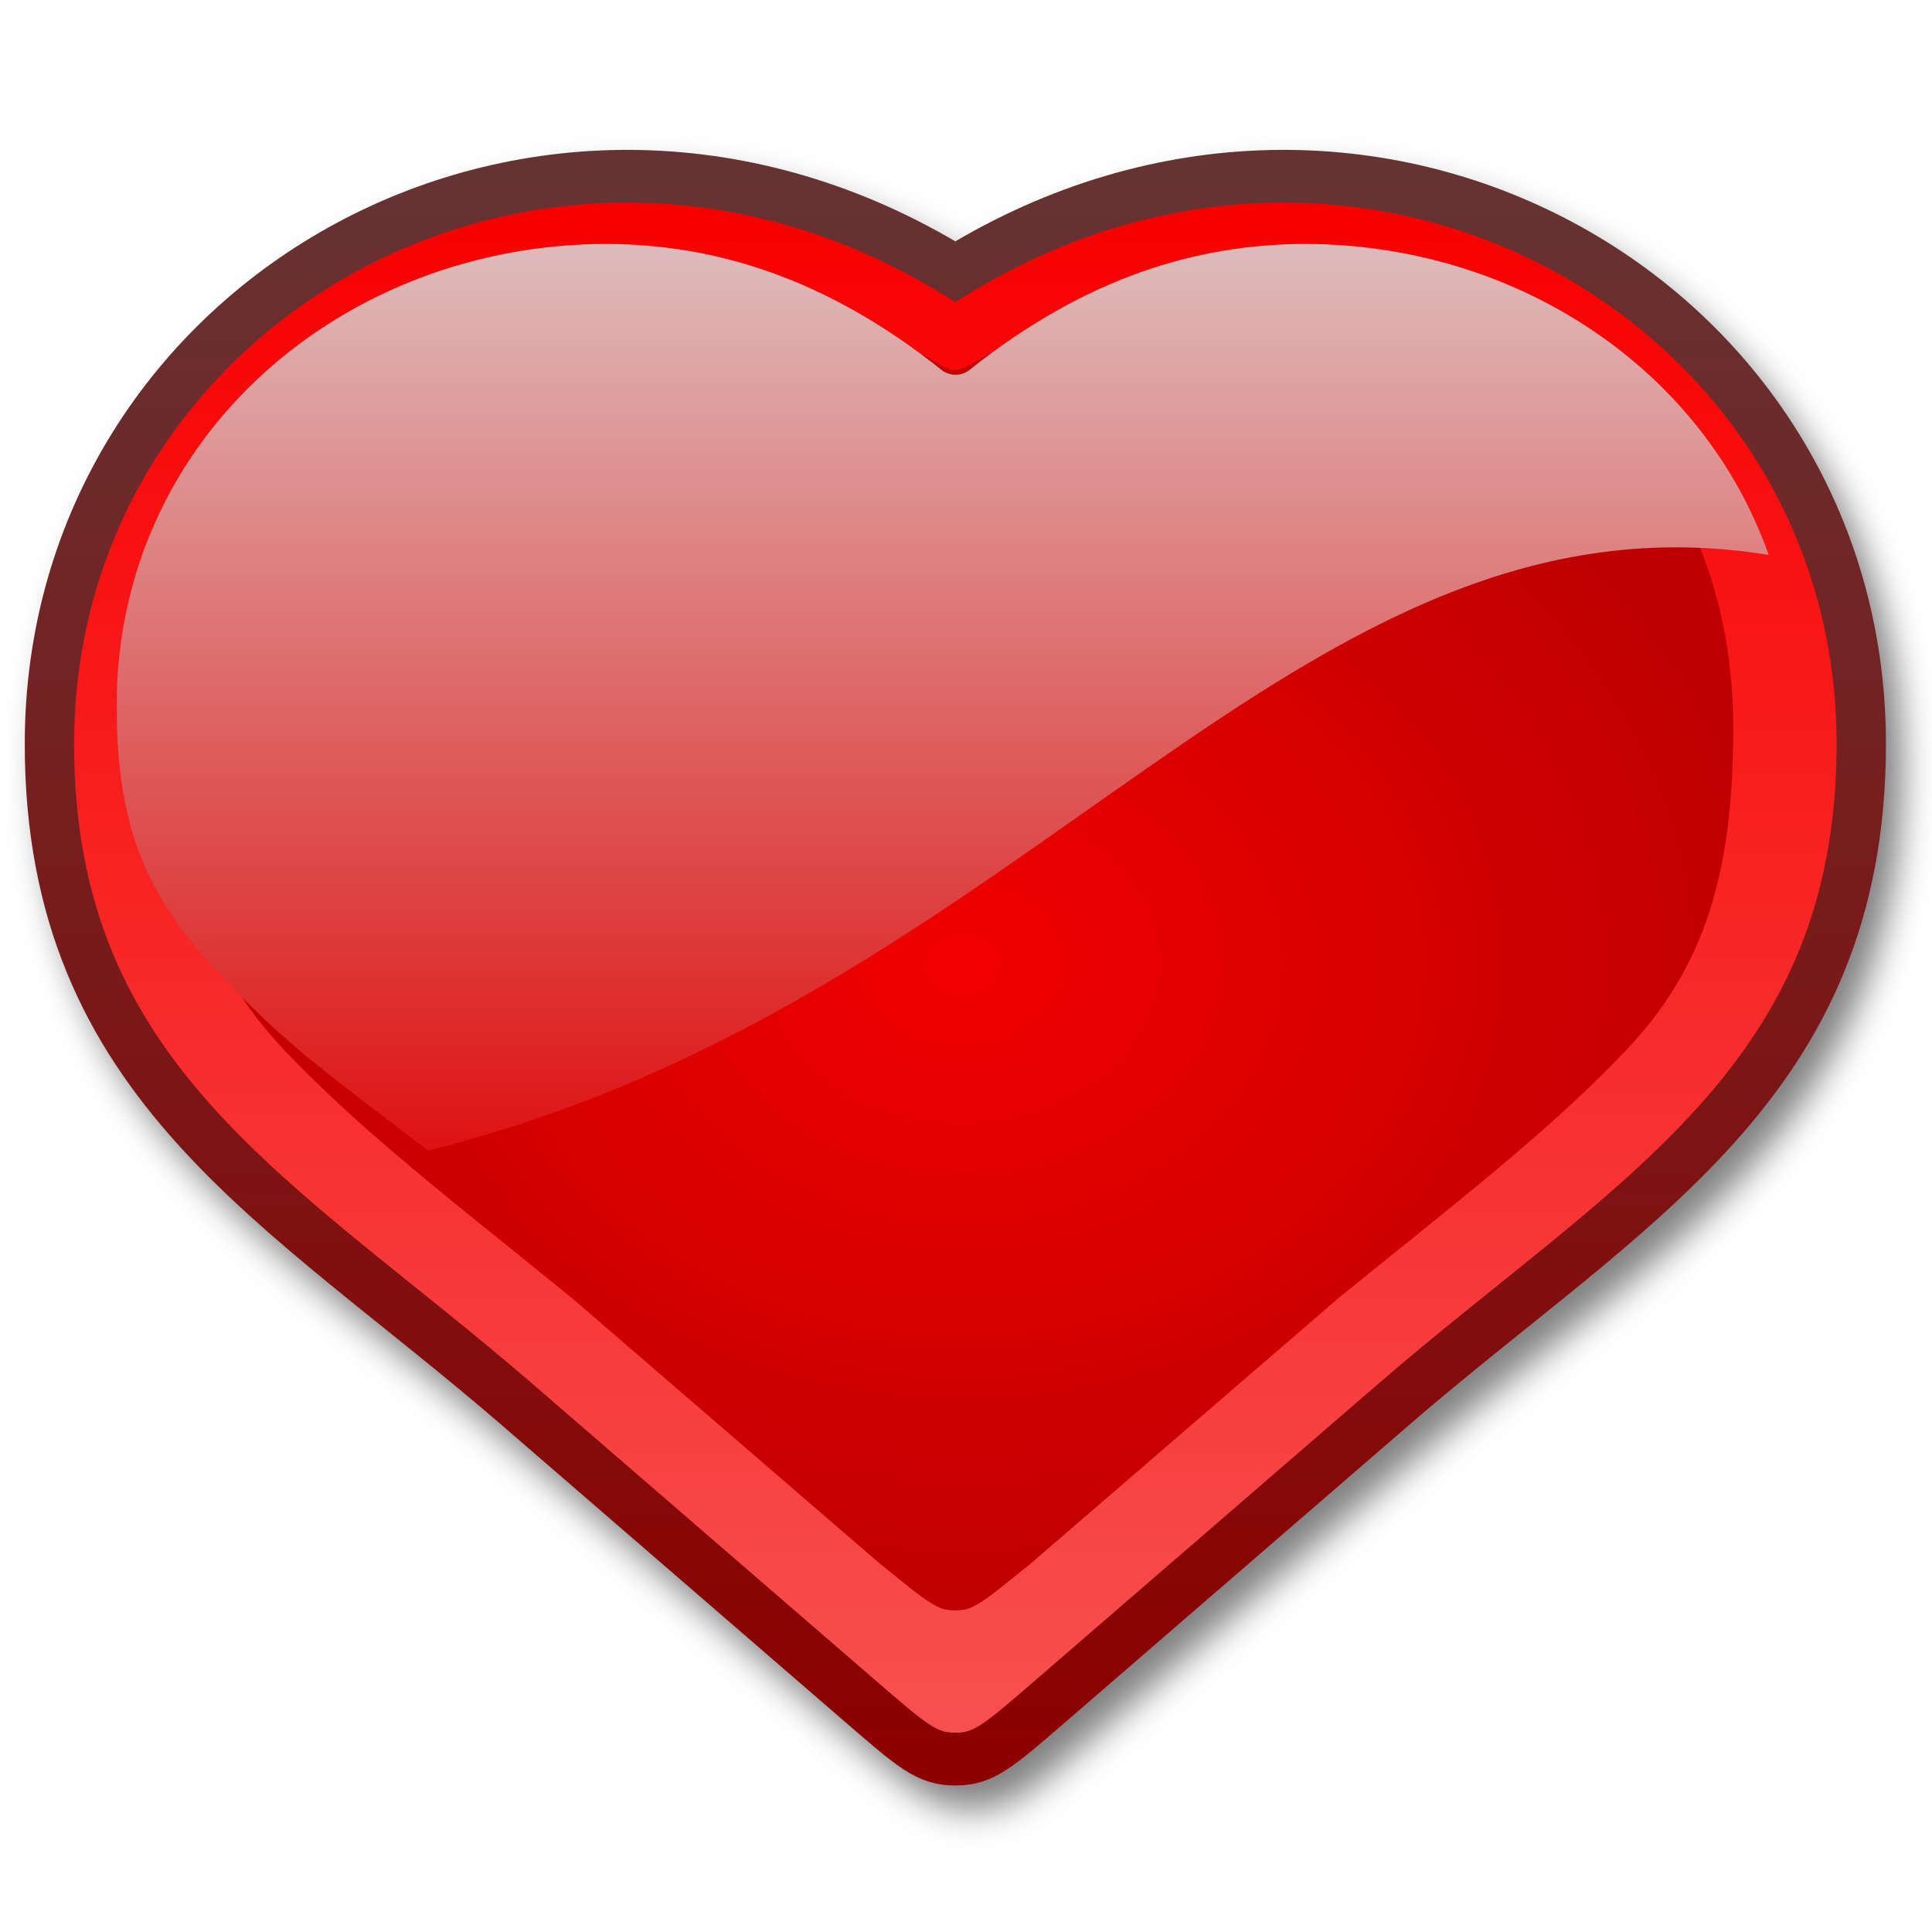
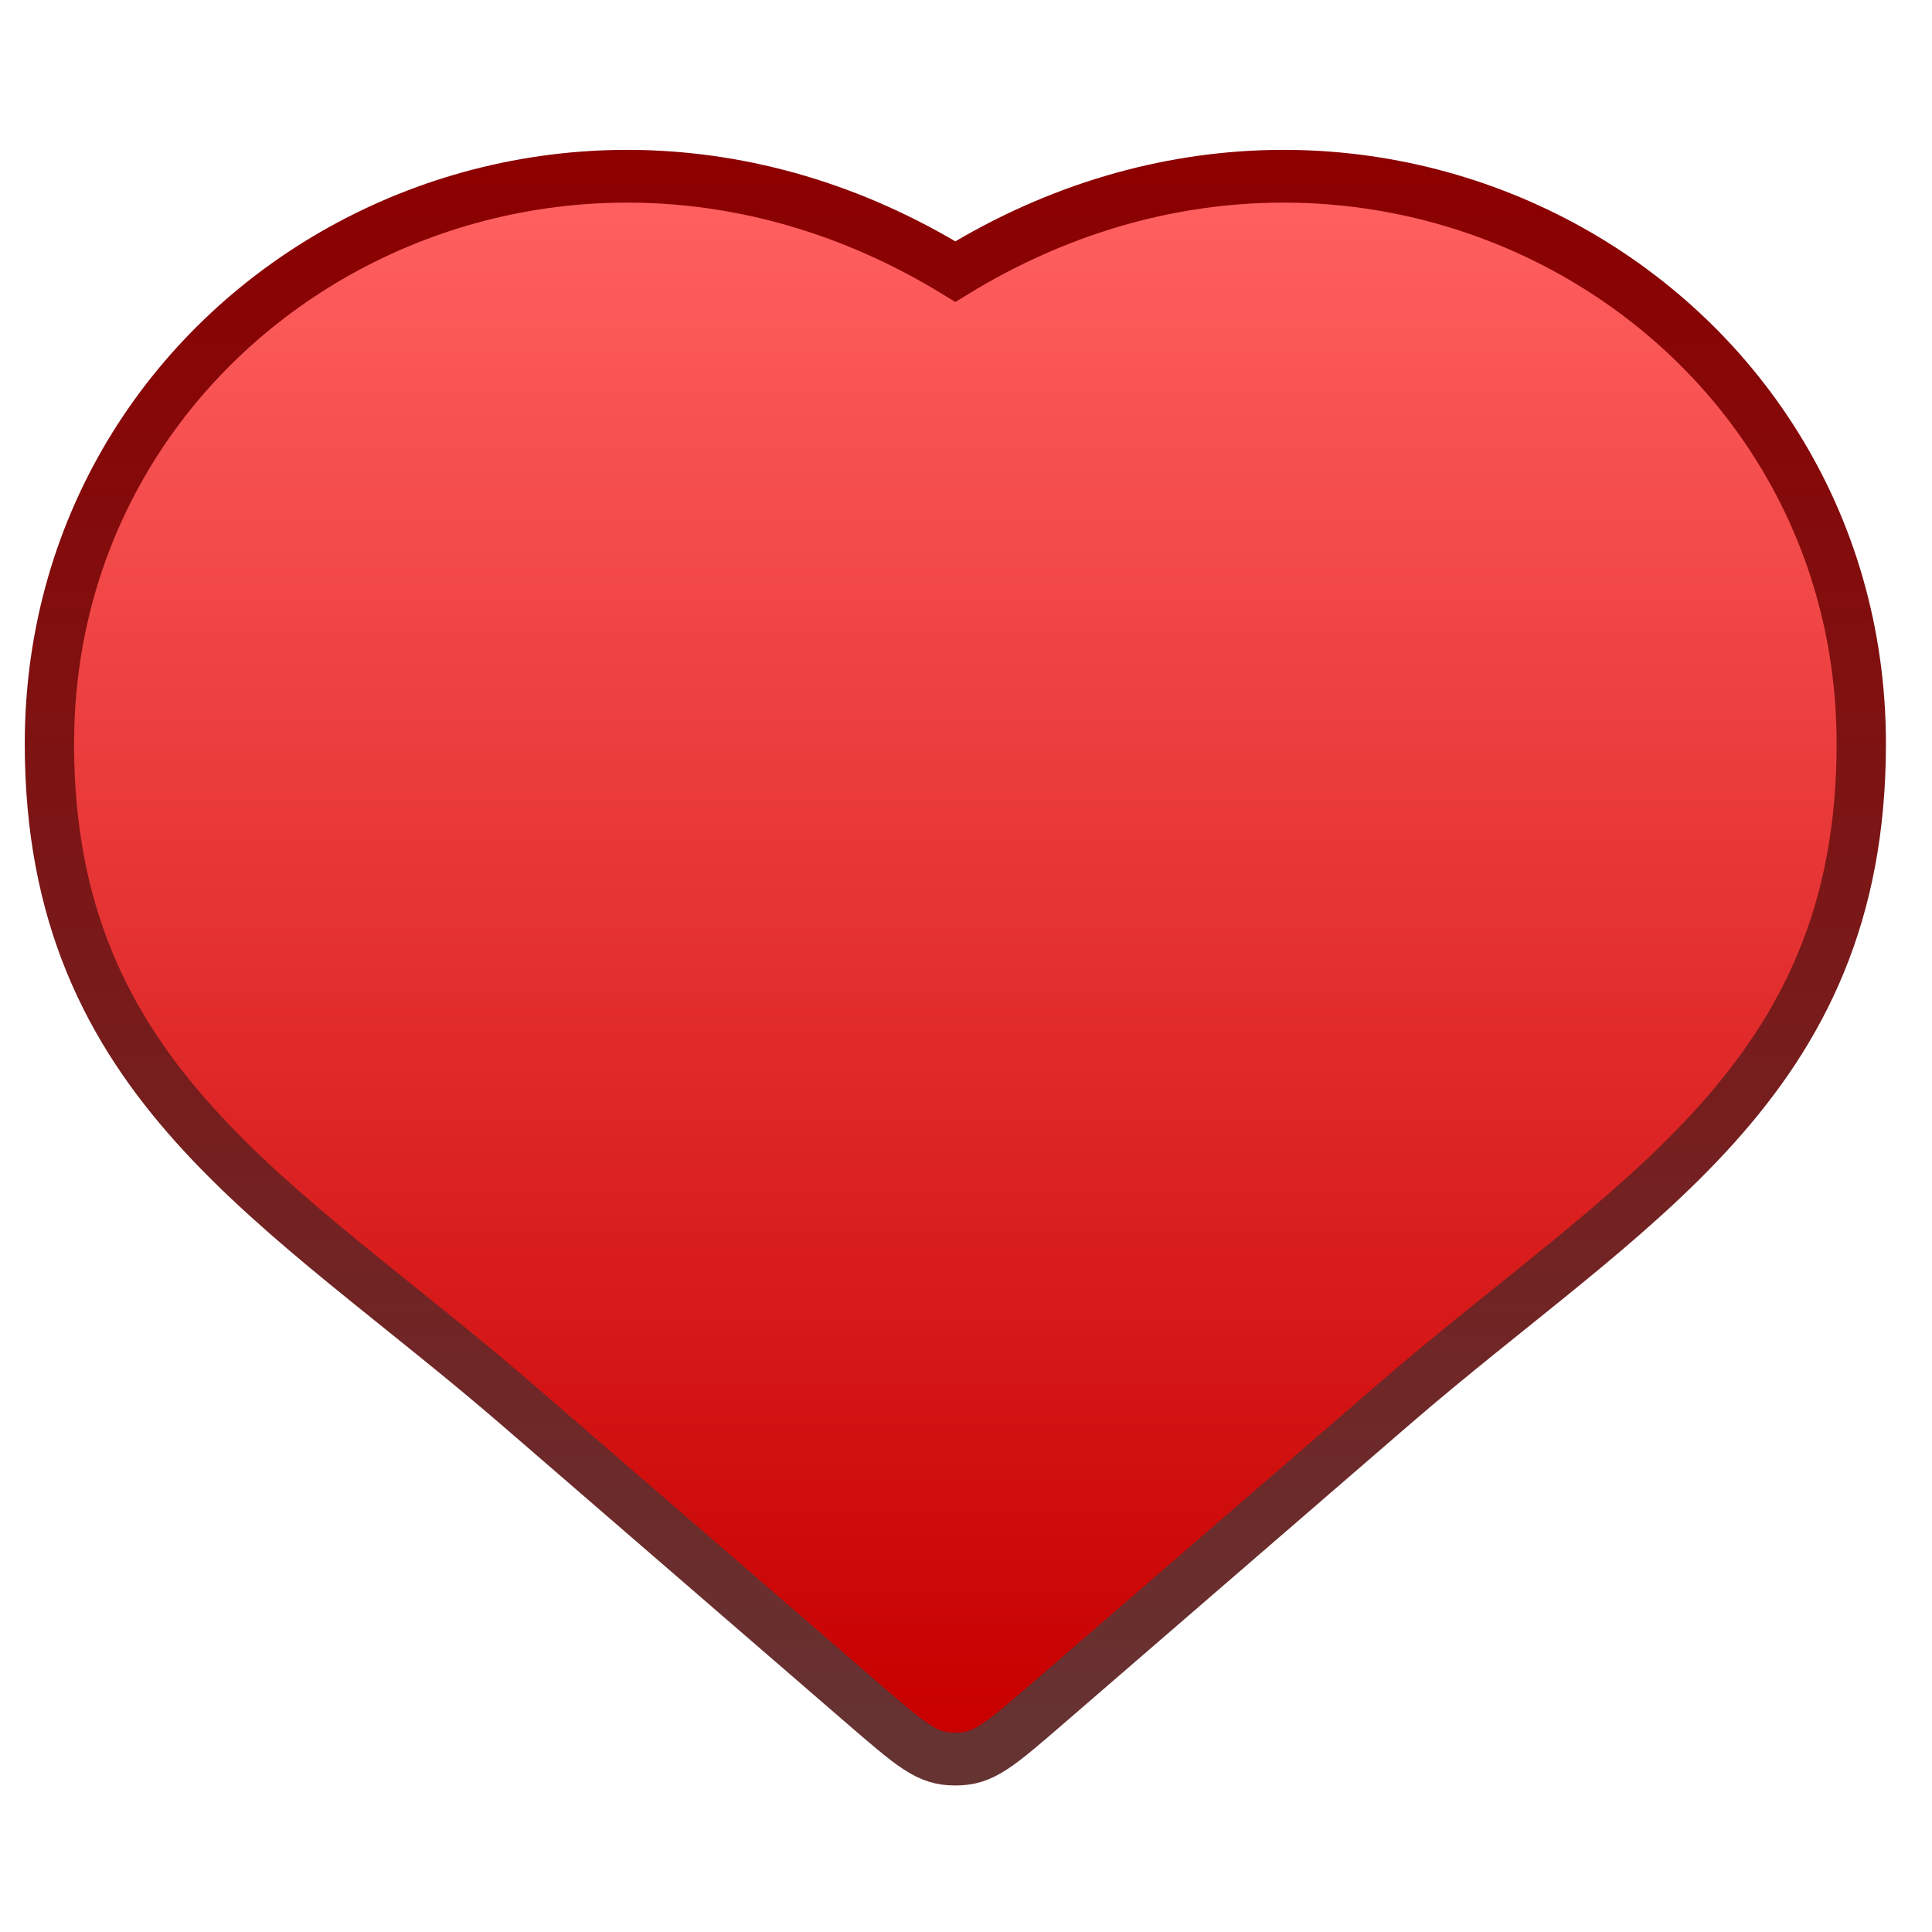
<svg xmlns="http://www.w3.org/2000/svg" height="100%" width="100%" version="1.1" viewBox="0 0 128 128">
  <defs>
    <filter id="filter45478">
      <feGaussianBlur stdDeviation="1.031" />
    </filter>
    <linearGradient id="linearGradient45381" gradientUnits="userSpaceOnUse" x2="0" y2="1011.4" y1="921.47">
-       <stop stop-color="#633" offset="0" />
-       <stop stop-color="#8c0000" offset="1" />
+       <stop stop-color="#8c0000" offset="0" />
+       <stop stop-color="#633" offset="1" />
    </linearGradient>
    <linearGradient id="linearGradient45395" gradientUnits="userSpaceOnUse" x2="0" y2="1009" y1="923.94">
-       <stop stop-color="#f80000" offset="0" />
-       <stop stop-color="#f74f4f" offset="1" />
+       <stop stop-color="#ff5f5f" offset="0" />
+       <stop stop-color="#c80000" offset="1" />
    </linearGradient>
-     <linearGradient id="linearGradient45462" gradientUnits="userSpaceOnUse" x2="0" y2="74.565" y1="23.76">
-       <stop stop-color="#deb9b9" offset="0" />
-       <stop stop-color="#de1212" offset="1" />
-     </linearGradient>
-     <radialGradient id="radialGradient45434" gradientUnits="userSpaceOnUse" cy="64.205" cx="64.586" gradientTransform="matrix(-6.1526e-7 .77699 -1.0349 0 131.03 13.734)" r="47.328">
-       <stop stop-color="#f20000" offset="0" />
-       <stop stop-color="#bf0000" offset="1" />
-     </radialGradient>
  </defs>
  <g transform="matrix(1.0891 0 0 1.1648 240.47 -1062)">
-     <path filter="url(#filter45478)" fill-opacity=".502" d="m-180.81 921.68c-19.771-0.376-37.469 13.878-37.469 33.75 0 10.036 3.781 17.005 9.281 22.719s12.626 10.298 19.719 16.031l20.75 16.75c1.665 1.345 2.715 2.202 3.719 2.812s2.055 0.938 3.125 0.938 2.153-0.327 3.156-0.938 2.054-1.467 3.719-2.812l20.719-16.75c7.093-5.733 14.25-10.318 19.75-16.031s9.281-12.683 9.281-22.719c0-26.243-30.886-42.674-56.625-28.562-6.248-3.424-12.787-5.067-19.125-5.188z" fill-rule="evenodd" />
    <path fill="url(#linearGradient45395)" d="m-182.01 922.97c6.132 0.138 12.488 1.8 18.569 5.287l0.755 0.409 0.755-0.409c24.326-13.95 53.253 1.455 53.253 25.745 0 9.372-3.316 15.421-8.498 20.804s-12.307 9.962-19.608 15.862l-20.898 16.87c-1.68 1.358-2.708 2.192-3.399 2.612s-0.939 0.503-1.605 0.504-0.883-0.083-1.574-0.504-1.751-1.255-3.431-2.612l-20.867-16.87c-7.301-5.901-14.426-10.48-19.608-15.862s-8.498-11.432-8.498-20.804c0-18.218 16.257-31.447 34.652-31.033z" fill-rule="evenodd" />
-     <path transform="translate(-226.86 902.65)" fill="url(#radialGradient45434)" d="m44.5 24.812c-15.392-0.06-27.656 10.179-27.656 25.656 0 8.308 1.724 13.666 6.594 18.438s10.608 8.831 17.469 14.062l18.562 14.969c1.579 1.204 2.538 1.94 3.188 2.312s0.874 0.437 1.5 0.438 0.882-0.065 1.531-0.438 1.609-1.109 3.188-2.312l18.562-14.969c6.861-5.231 12.599-9.29 17.469-14.062s6.594-10.129 6.594-18.438c0-21.533-23.766-32.898-46.625-20.531-0.469 0.227-0.938 0.296-1.406 0-6.429-3.478-12.946-5.102-18.969-5.125z" fill-rule="evenodd" />
    <path stroke="url(#linearGradient45381)" stroke-width="3" d="m-162.68 1011.8c1.732 0 2.579-0.708 5.912-3.402l20.735-16.76c14.342-11.592 28.462-18.242 28.462-37.583 0-25.307-30.091-41.211-55.11-26.863-25.019-14.348-55.11 1.556-55.11 26.863 0 19.341 14.121 25.991 28.462 37.583l20.735 16.76c3.333 2.694 4.18 3.402 5.912 3.402z" fill="none" />
-     <path transform="translate(-226.86 902.65)" fill="url(#linearGradient45462)" d="m42.969 22.969c-15.914 0-29.812 10.879-29.812 26.281 0 8.51 2.877 12.144 8.125 17.031 3.28 3.055 6.903 5.421 10.812 8.25h0.031c36.569-8.472 52.826-38.213 81.531-33.875-4.048-10.704-15.495-17.688-28.25-17.688-6.492 0.024-13.317 1.884-20.438 7.219-0.253 0.152-0.529 0.228-0.781 0.219-0.253 0.009-0.529-0.067-0.781-0.219-7.121-5.335-13.946-7.195-20.438-7.219z" fill-rule="evenodd" />
  </g>
</svg>
